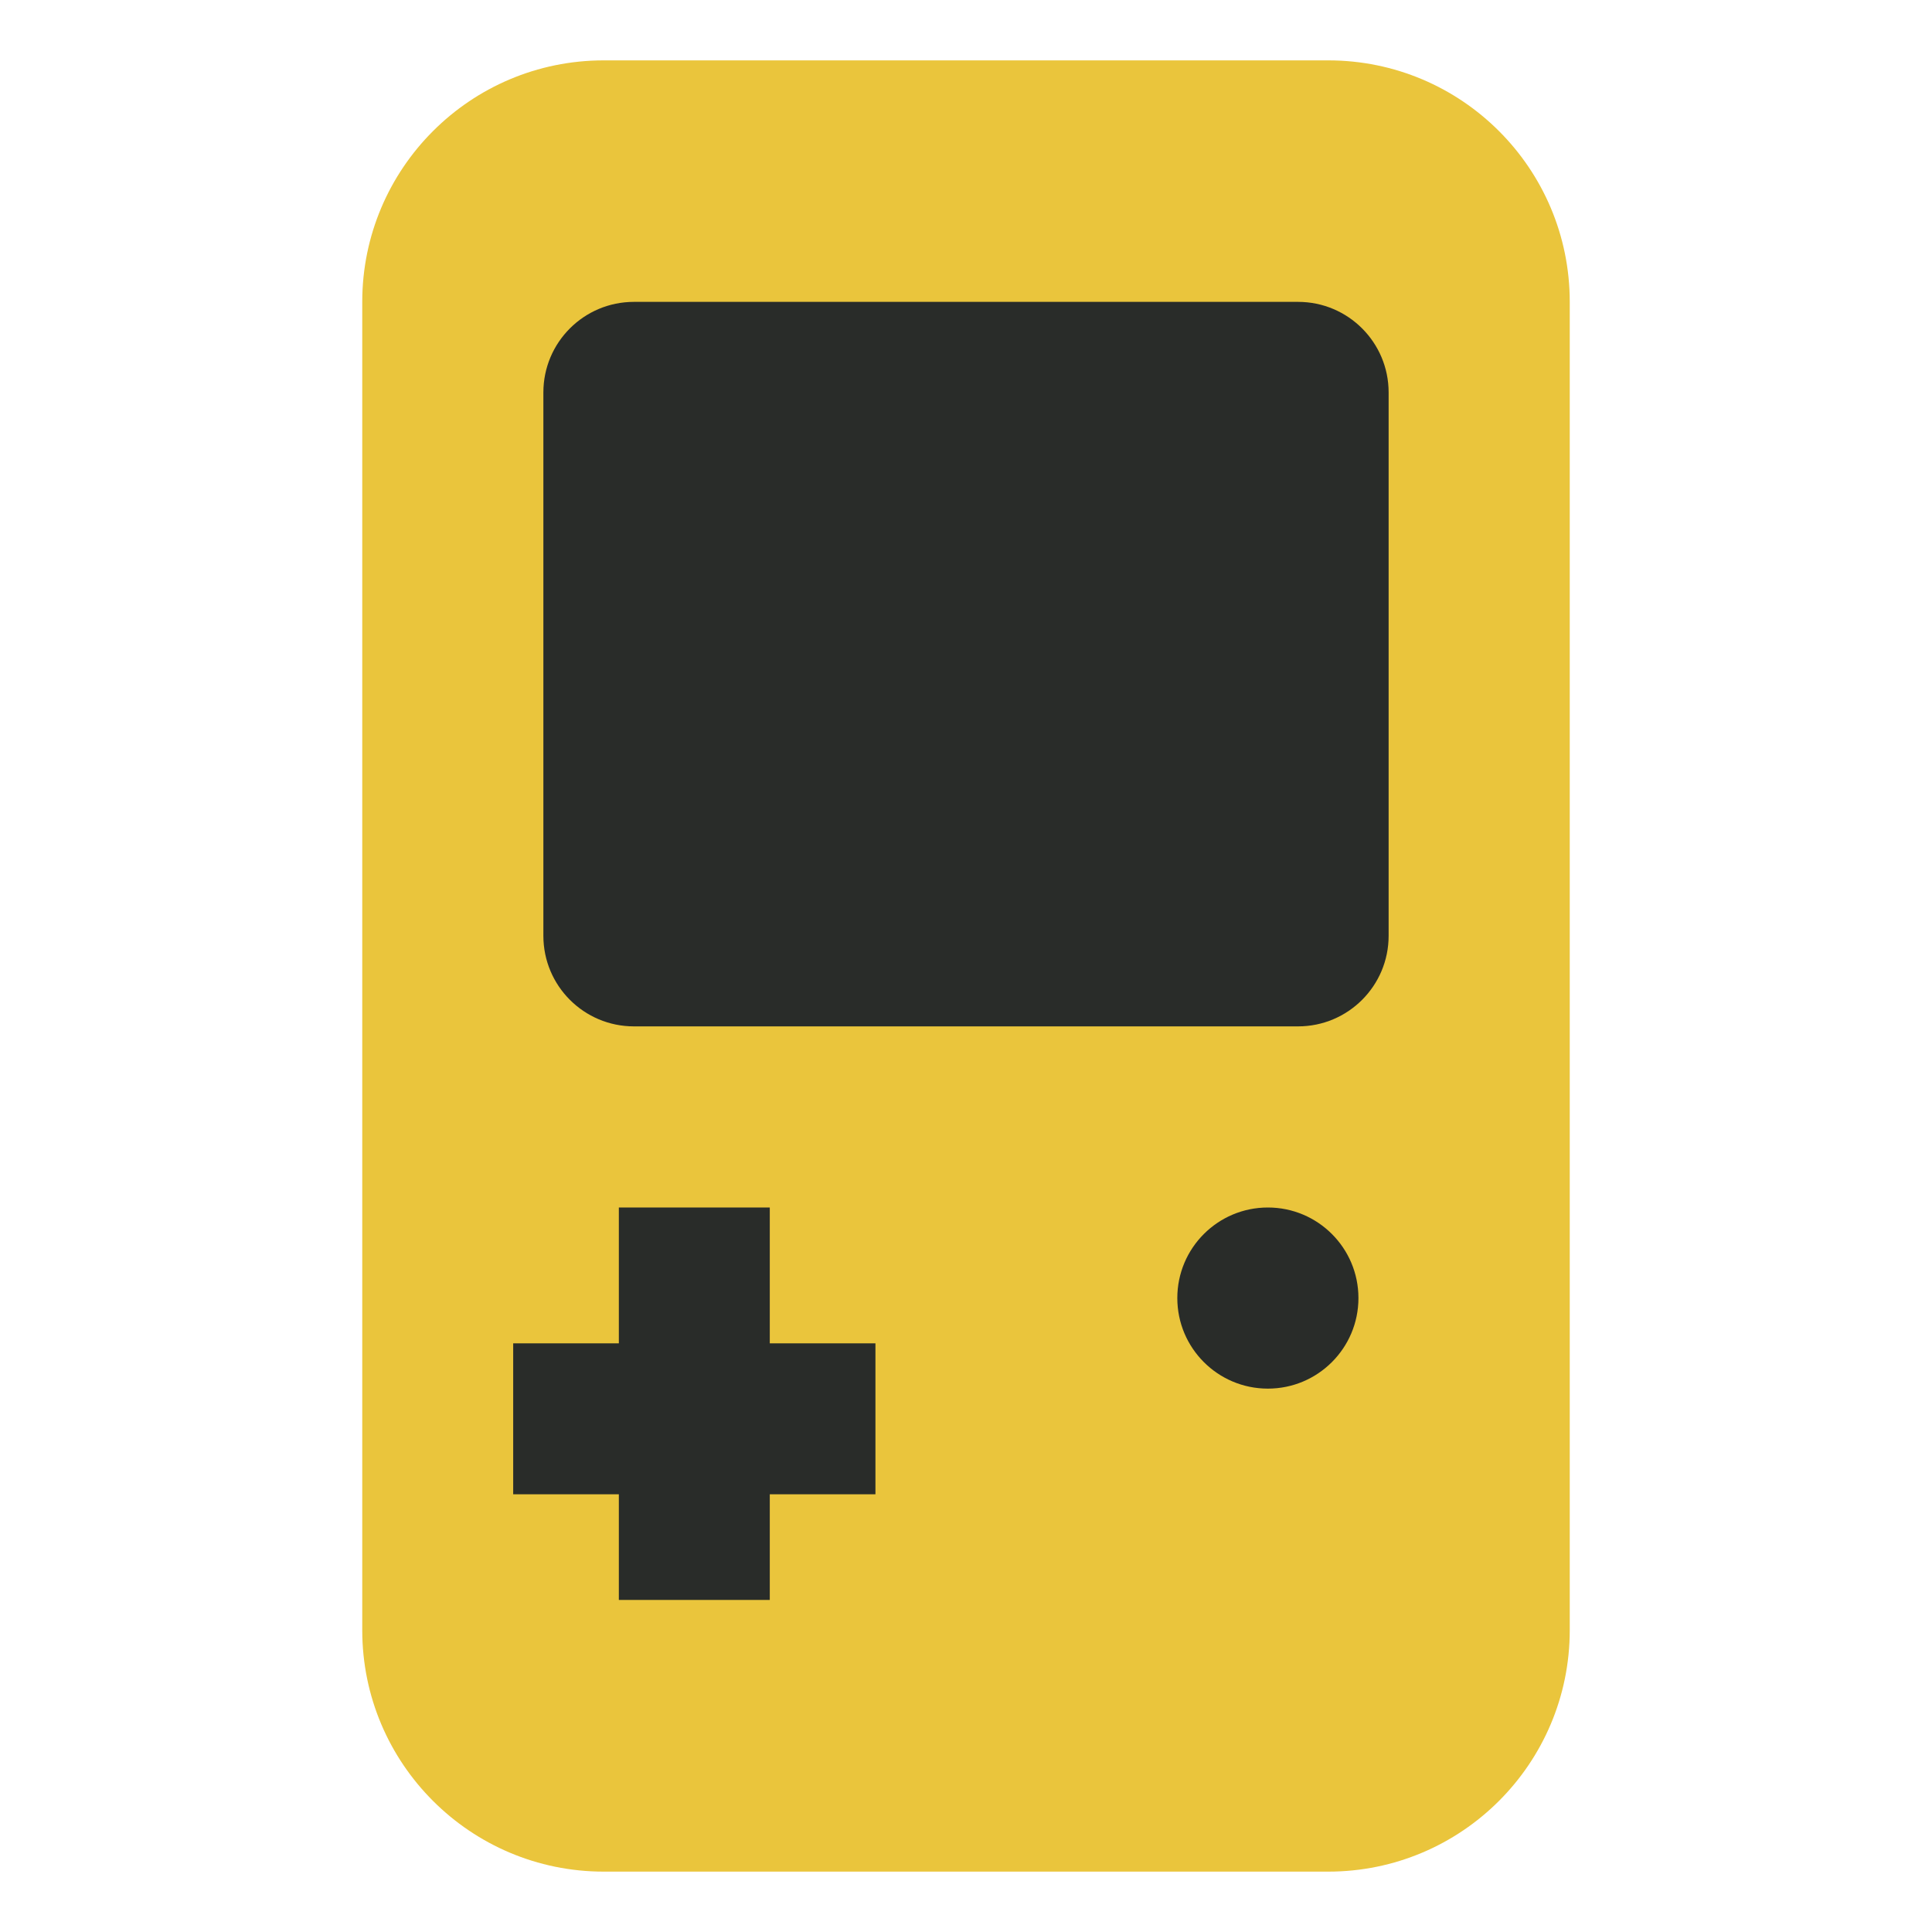
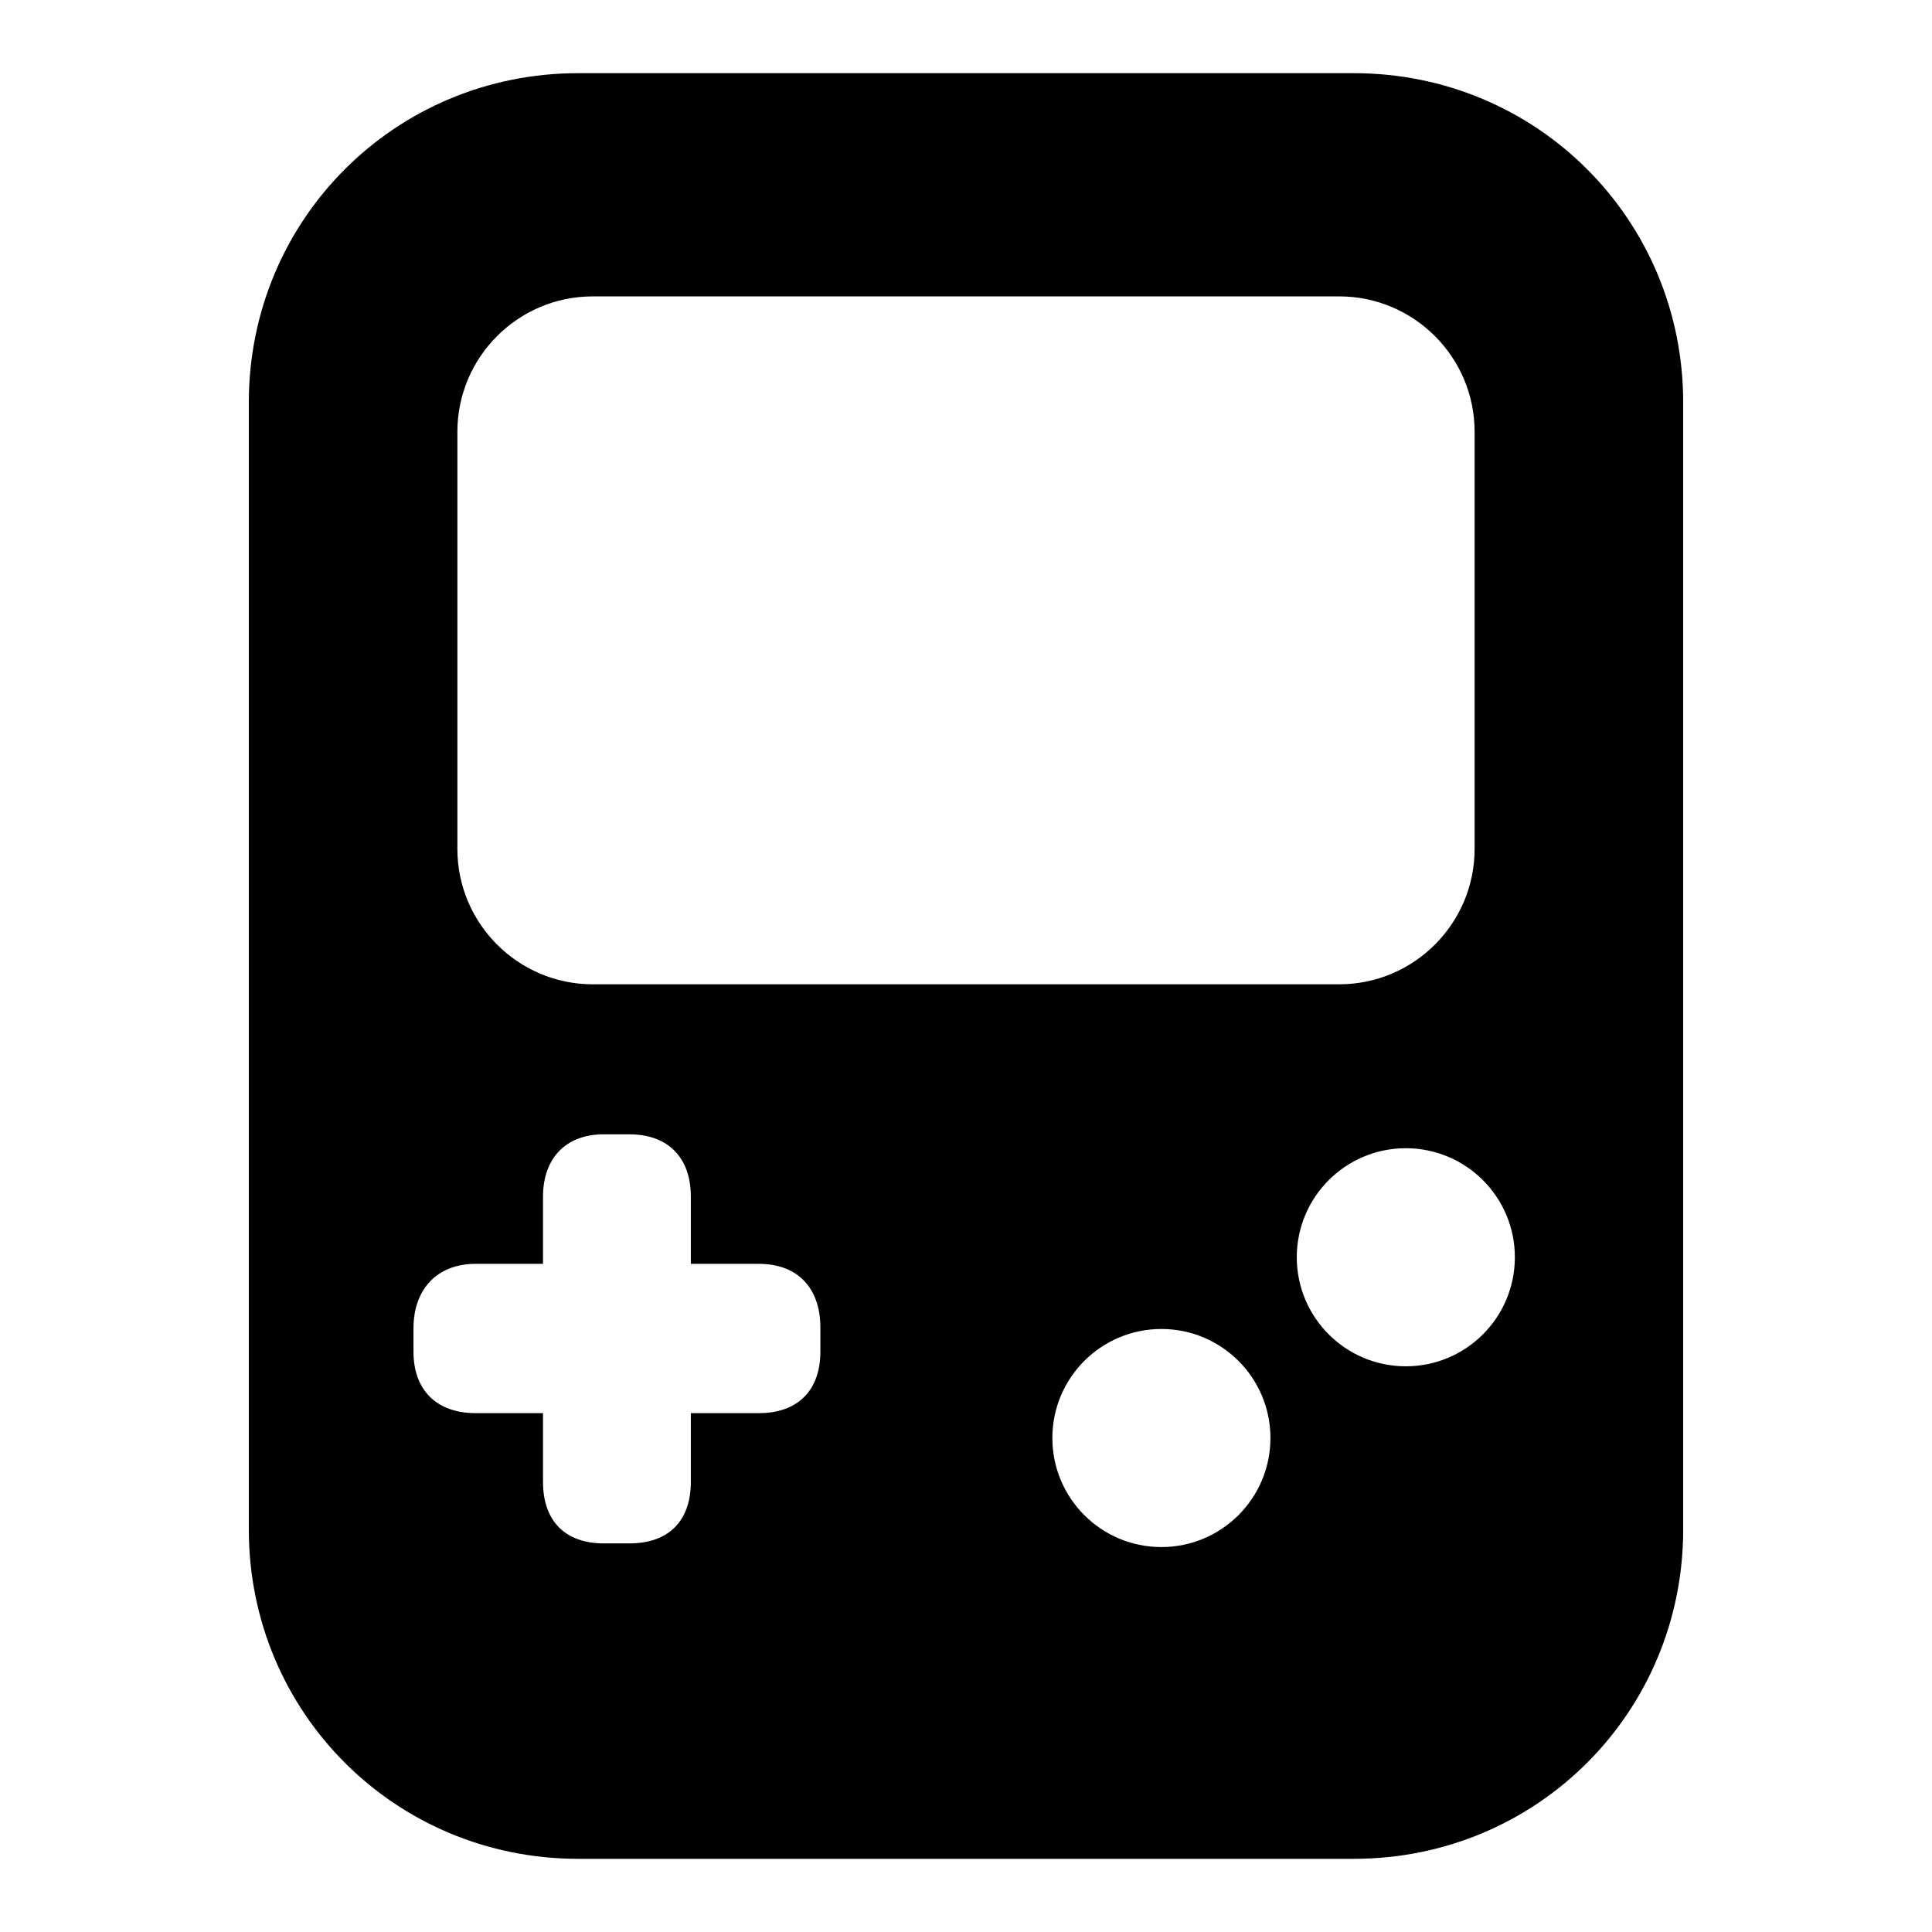
- <svg xmlns="http://www.w3.org/2000/svg" viewBox="0 0 64 64">
-   <rect x="12" y="2" width="40" height="60" rx="8" fill="#eac53c" />
-   <rect x="18" y="10" width="28" height="24" rx="3" fill="#292c29" />
-   <path d="M23 40v13m-6-6h12" stroke="#292c29" stroke-width="5" />
-   <circle cx="42" cy="43" r="3" fill="#292c29" />
+ <svg xmlns="http://www.w3.org/2000/svg" viewBox="380 379 264 264">
+   <g id="handheld-game-console">
+     <path id="console-body-with-screen-and-controls" d="m459 389h106c25 0 45 20 45 45v154c0 25-20 45-45 45h-106c-25 0-45-20-45-45v-154c0-25 20-45 45-45zm2 30.5c-10.2 0-18.5 8.3-18.5 18.5v57c0 10.2 8.3 18.5 18.5 18.5h102c10.2 0 18.5-8.3 18.5-18.5v-57c0-10.2-8.3-18.5-18.5-18.5zm1.5 114.5c-5.4 0-8.3 3.5-8.3 8.5v9.2h-9.2c-5.4 0-8.5 3.6-8.5 8.8v3.2c0 5.3 3.2 8.4 8.5 8.4h9.2v9.4c0 5.4 3.1 8.4 8.3 8.4h3.5c5.4 0 8.4-3.1 8.4-8.4v-9.4h9.3c5.4 0 8.4-3.2 8.4-8.4v-3.3c0-5.4-3.1-8.7-8.4-8.7h-9.3v-9.2c0-5.3-3.1-8.5-8.4-8.5zm124.5 16.8a14.9 14.9 0 1 0-29.8 0 14.9 14.9 0 1 0 29.8 0zm-33.4 24.7a14.9 14.9 0 1 0-29.8 0 14.9 14.9 0 1 0 29.8 0z" fill="#000" fill-rule="evenodd" />
+   </g>
</svg>
